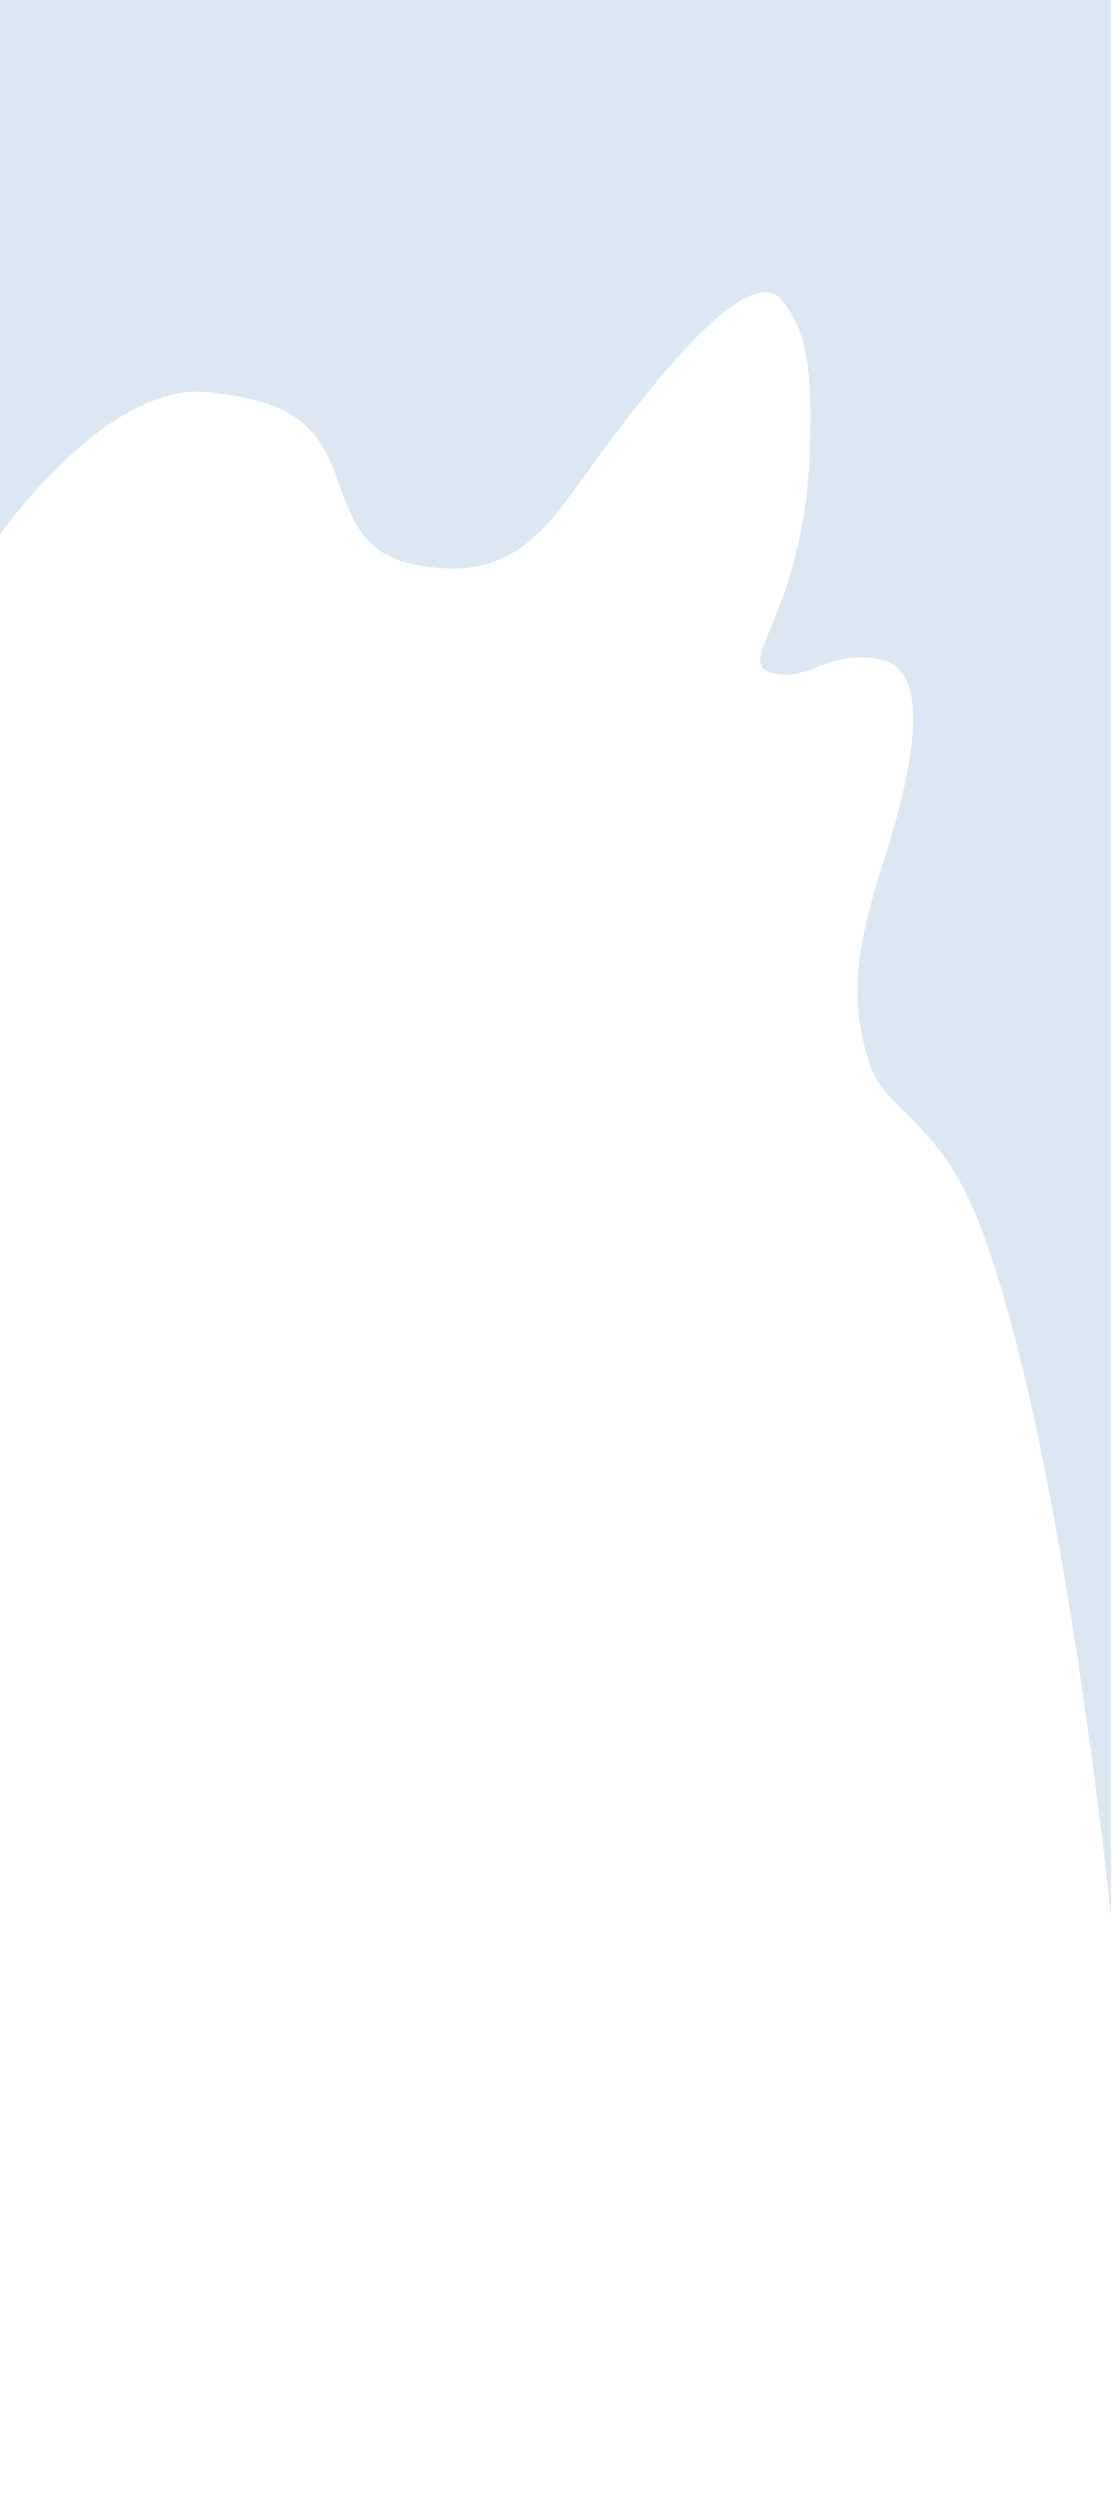
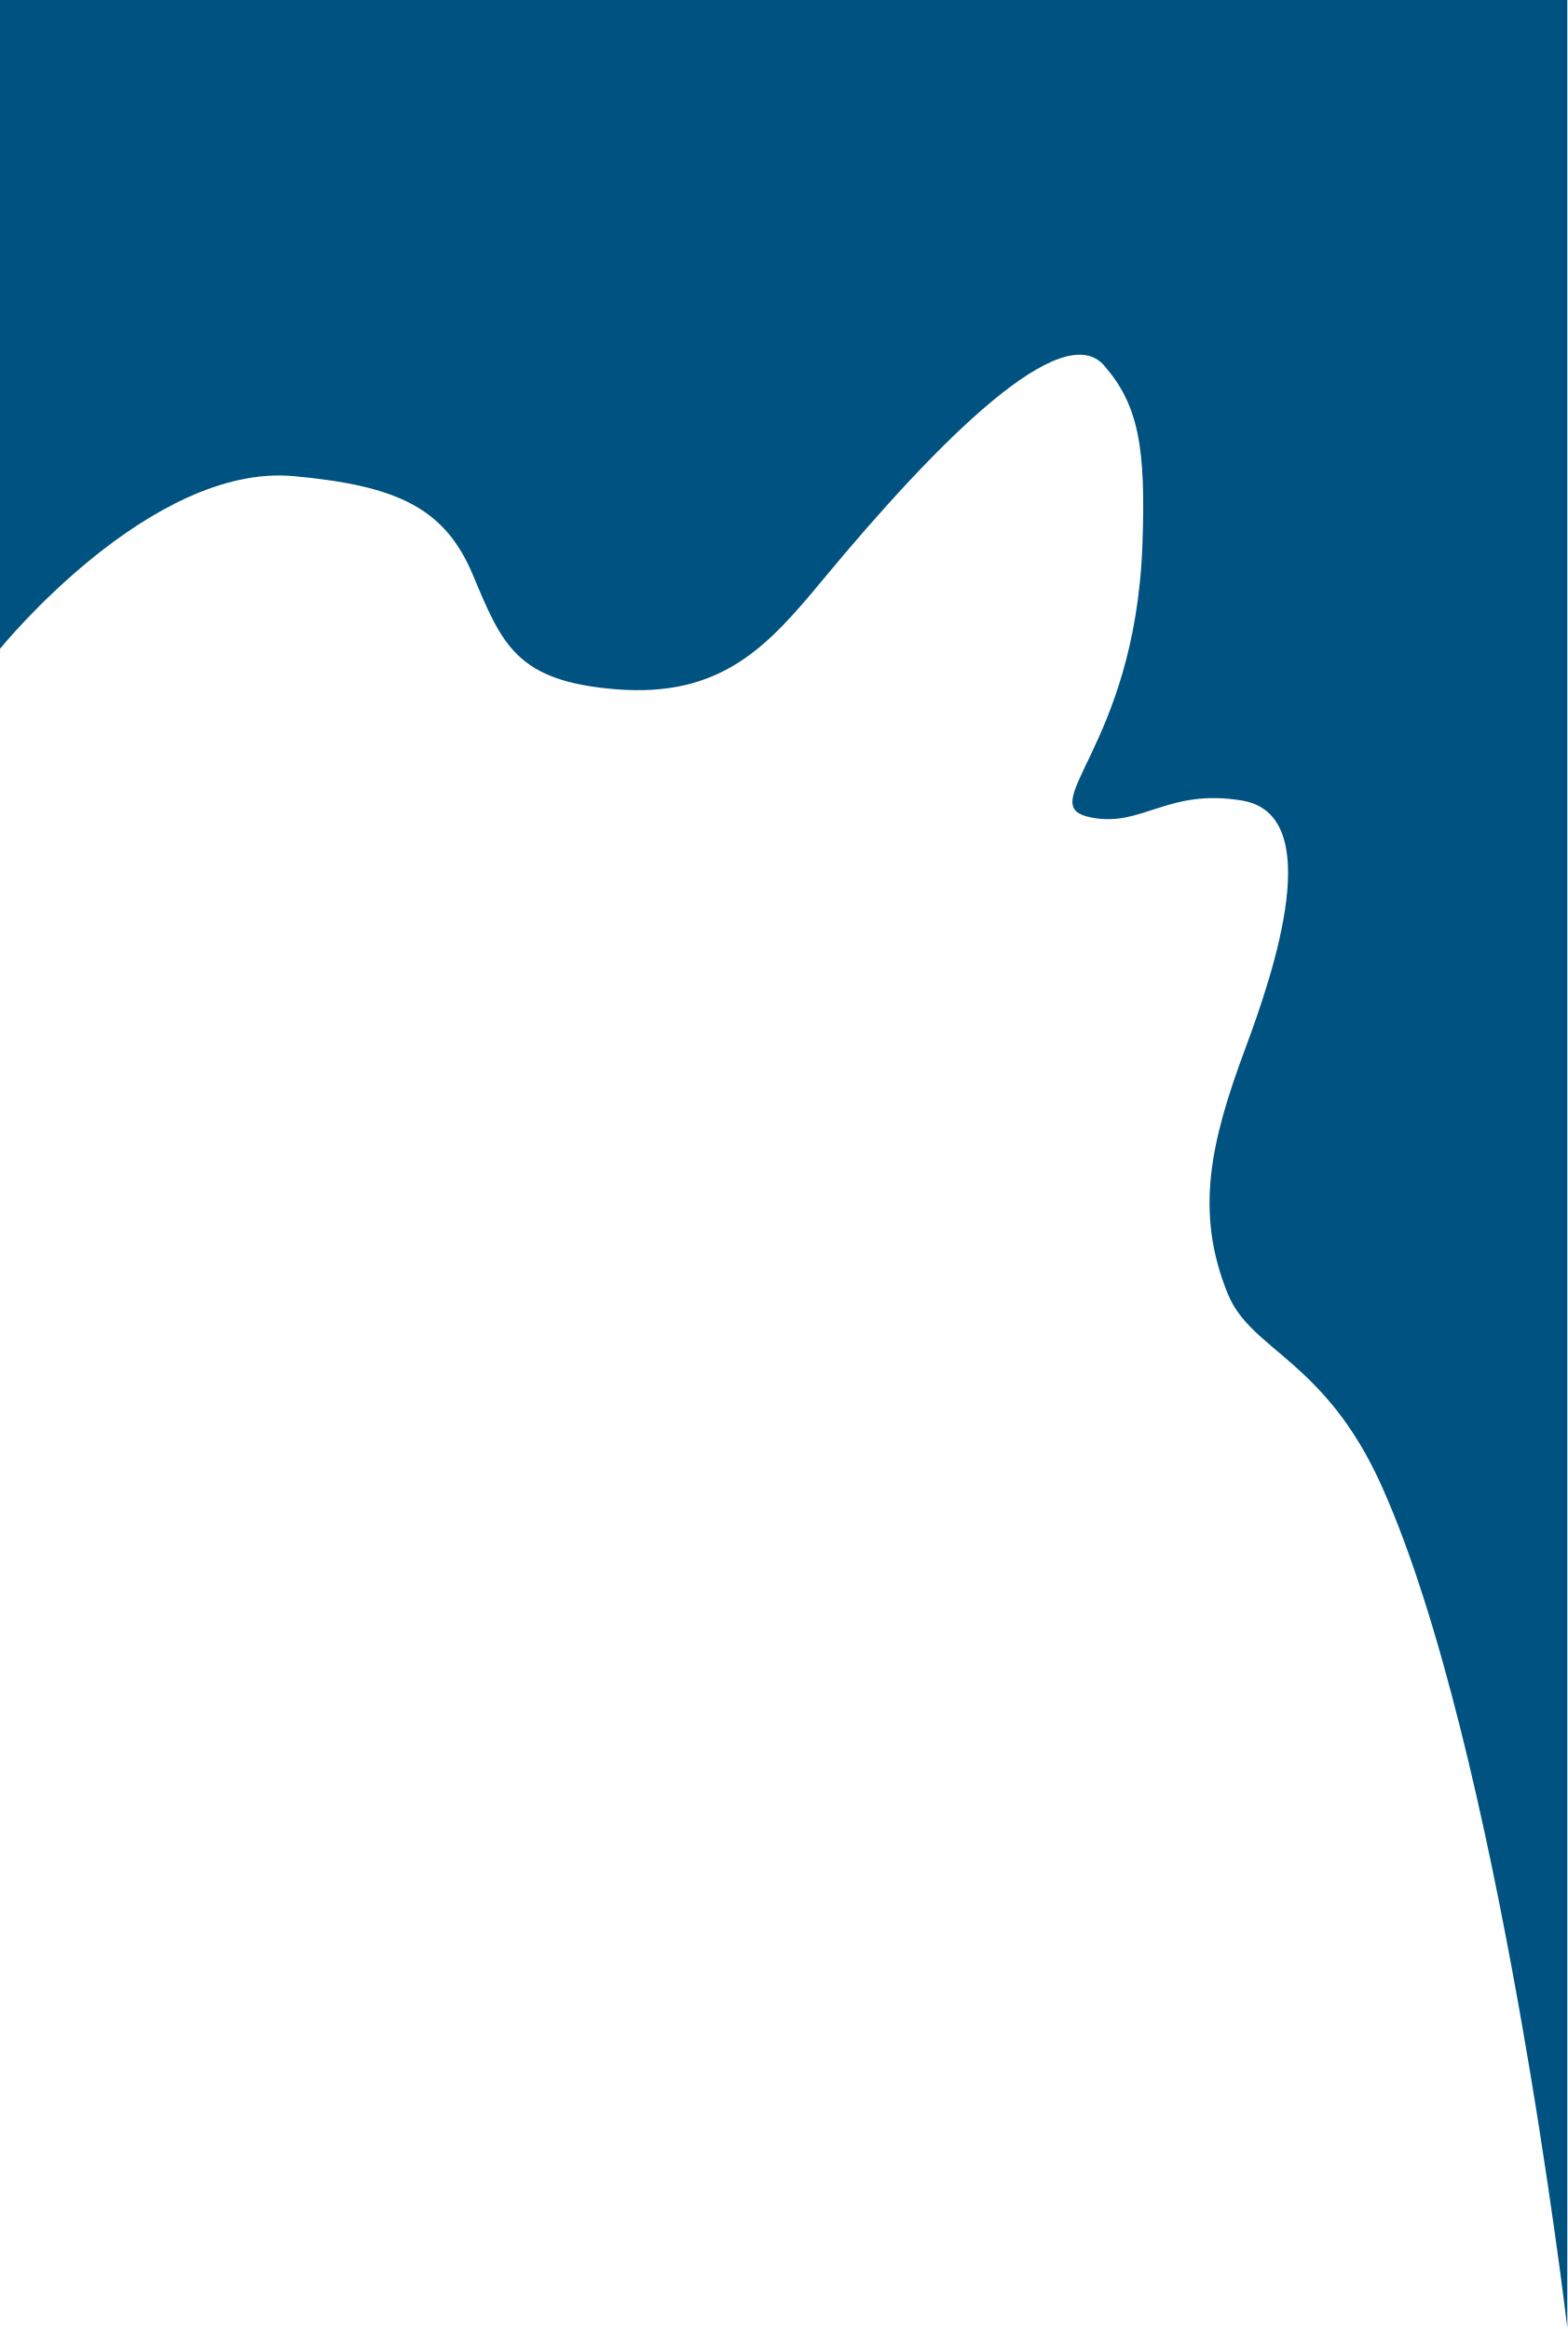
- <svg xmlns="http://www.w3.org/2000/svg" width="100%" height="100%" viewBox="0 0 2000 4500" version="1.1" xml:space="preserve" style="fill-rule:evenodd;clip-rule:evenodd;stroke-linejoin:round;stroke-miterlimit:2;">
-   <g>
-     <path id="_7" d="M0,962c0,0 191.841,-275.614 375,-256c131.633,14.096 192.601,46.913 228.538,146.686c37.4,103.833 55.813,157.465 182.462,169.314c134.931,12.623 194.183,-64.504 263,-161c151.382,-212.27 306.54,-390.494 360,-319c43.712,58.457 53.567,121.179 48.771,267.482c-9.886,301.567 -141.8,384.796 -65.771,402.518c65.943,15.371 97.076,-43.552 193,-25c107.912,20.87 41.057,252.353 4,368c-43.734,136.484 -65.079,242 -22,364c29.72,84.165 123.55,96.826 196,284c149.748,386.875 237,1248.19 237,1248.19l0,-3451.2l-2000,0l0,962Z" style="fill:#2370a7;fill-opacity:0.16;" />
-   </g>
+ <svg xmlns="http://www.w3.org/2000/svg" width="100%" height="100%" viewBox="0 0 1080 1605" version="1.1" xml:space="preserve" style="fill-rule:evenodd;clip-rule:evenodd;stroke-linejoin:round;stroke-miterlimit:2;">
+   <path id="_6" d="M-0,447.117c-0,-0 103.594,-128.099 202.5,-118.983c71.082,6.551 104.005,21.804 123.41,68.176c20.196,48.26 30.14,73.187 98.53,78.694c72.863,5.867 104.859,-29.981 142.02,-74.83c81.747,-98.658 165.531,-181.493 194.4,-148.264c23.604,27.17 28.926,56.321 26.336,124.32c-5.338,140.161 -76.572,178.845 -35.516,187.082c35.609,7.144 52.421,-20.242 104.22,-11.62c58.272,9.7 22.171,117.289 2.16,171.039c-23.616,63.434 -35.143,112.476 -11.88,169.179c16.049,39.118 66.717,45.003 105.84,131.997c80.864,179.811 127.98,580.134 127.98,580.134l0,-1604.04l-1080,0l-0,447.117Z" style="fill:#005280;" />
</svg>
